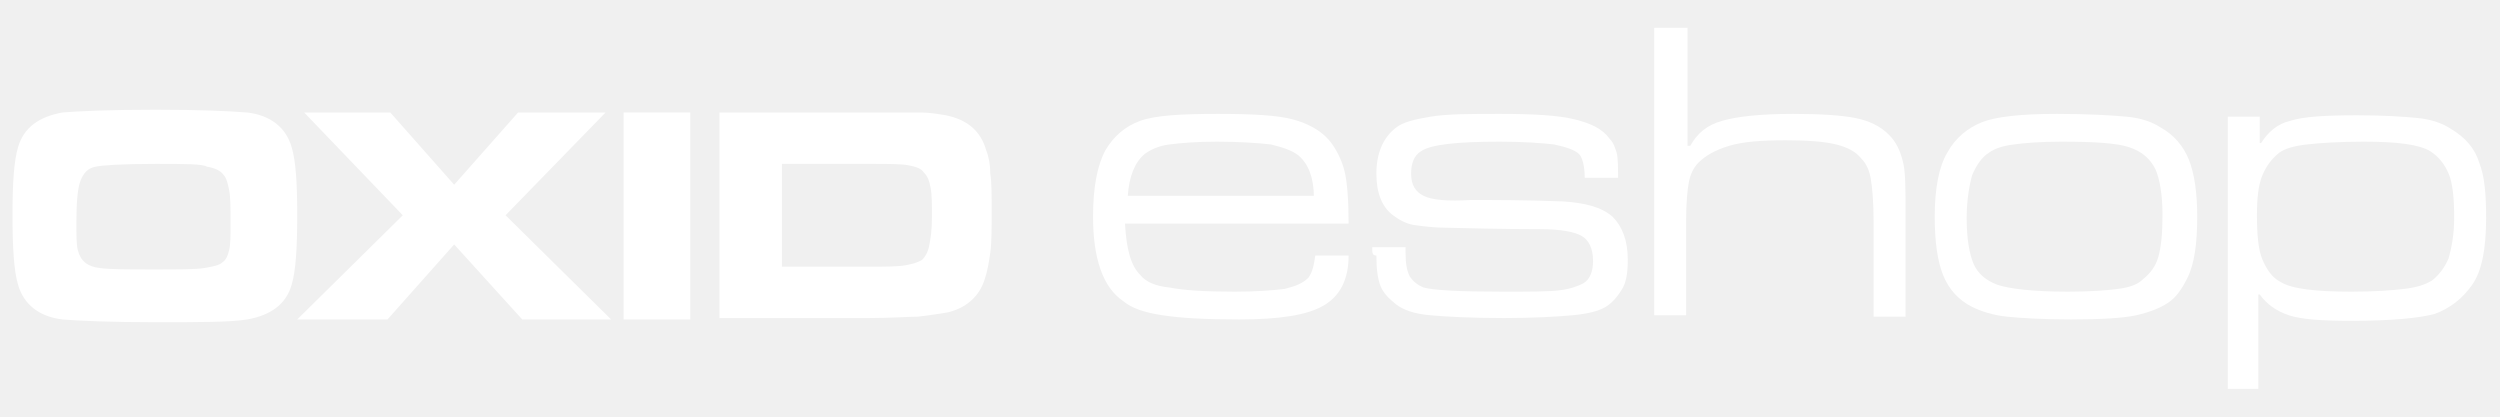
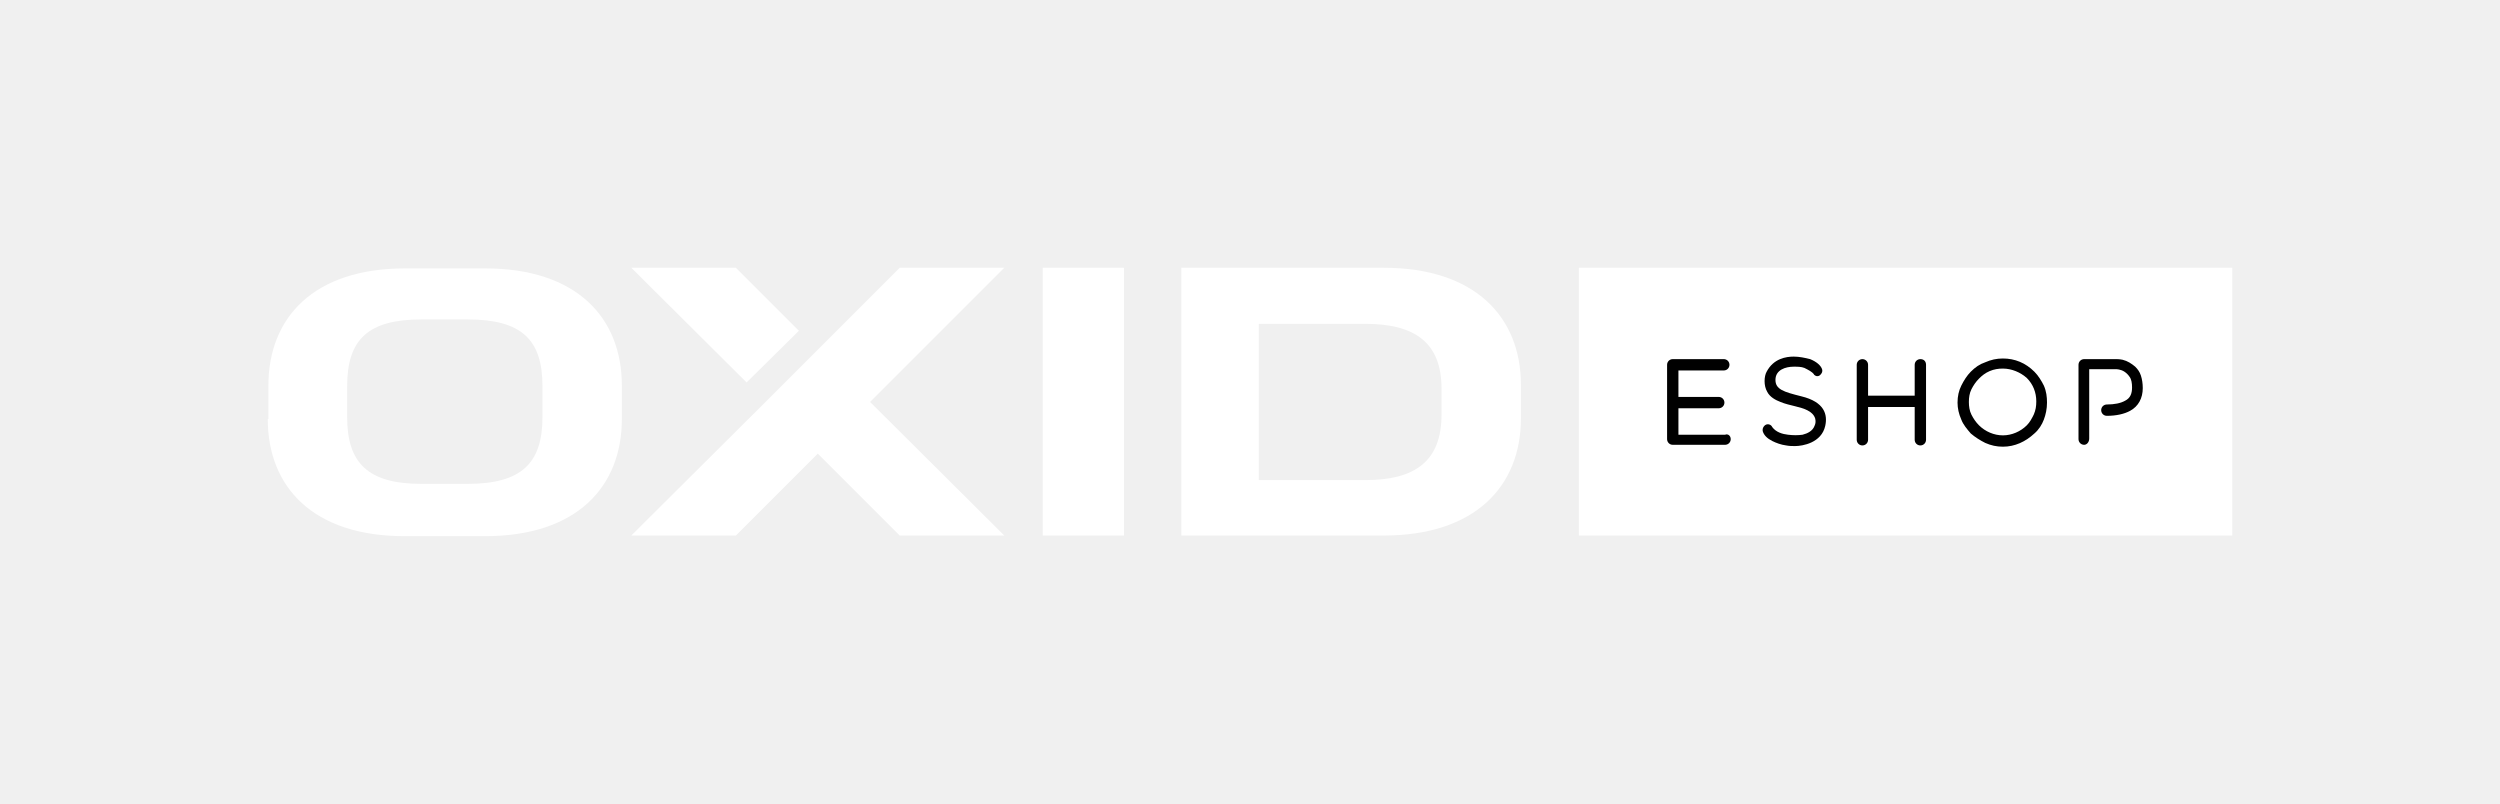
- <svg xmlns="http://www.w3.org/2000/svg" version="1.1" id="Ebene_1" x="0px" y="0px" viewBox="0 0 180 30" style="enable-background:new 0 0 180 30;" xml:space="preserve">
+ <svg xmlns="http://www.w3.org/2000/svg" version="1.1" id="OXID_ESHOP" x="0px" y="0px" viewBox="0 0 396.8 127.6" style="enable-background:new 0 0 396.8 127.6;" xml:space="preserve">
  <style type="text/css">
	.st0{fill:#FFFFFF;}
</style>
-   <g>
-     <path class="st0" d="M11.2,7.9c3.2,0,5.4,0.1,6.6,0.2c1.7,0.2,2.8,1.1,3.2,2.5c0.3,1,0.4,2.6,0.4,4.9c0,2.3-0.1,4-0.4,5   c-0.4,1.4-1.5,2.2-3.2,2.5c-1.2,0.2-3.4,0.2-6.6,0.2c-3.2,0-5.5-0.1-6.7-0.2c-1.7-0.2-2.8-1.1-3.2-2.5c-0.3-1-0.4-2.7-0.4-5   c0-2.3,0.1-3.9,0.4-4.9c0.4-1.4,1.5-2.2,3.2-2.5C5.7,8,7.9,7.9,11.2,7.9z M11.2,11.8c-2.4,0-3.9,0.1-4.3,0.2   c-0.6,0.1-0.9,0.5-1.1,1c-0.2,0.5-0.3,1.5-0.3,3c0,0.9,0,1.6,0.1,2c0.2,0.8,0.7,1.2,1.6,1.3c0.7,0.1,2,0.1,3.9,0.1   c1.8,0,3,0,3.6-0.1c0.6-0.1,1.1-0.2,1.3-0.4c0.3-0.2,0.4-0.5,0.5-0.9c0.1-0.4,0.1-1,0.1-1.9c0-1.1,0-1.9-0.1-2.4   c-0.1-0.5-0.2-0.9-0.4-1.1c-0.2-0.3-0.6-0.5-1.2-0.6C14.6,11.8,13.3,11.8,11.2,11.8z" />
-     <path class="st0" d="M21.9,8.1h6.2l4.6,5.2l4.6-5.2h6.3l-7.2,7.4L44,23h-6.4l-4.9-5.4L27.9,23h-6.5l7.6-7.5L21.9,8.1z" />
-     <path class="st0" d="M44.9,8.1h4.8V23h-4.8V8.1z" />
-     <path class="st0" d="M51.8,23V8.1h10.8c1.9,0,3.2,0,3.7,0c0.6,0,1.2,0.1,1.8,0.2c1.5,0.3,2.5,1.1,2.9,2.5c0.2,0.5,0.3,1.1,0.3,1.7   c0.1,0.6,0.1,1.5,0.1,2.7c0,1.3,0,2.3-0.1,3c-0.1,0.7-0.2,1.3-0.4,1.9c-0.4,1.3-1.4,2.1-2.7,2.4c-0.6,0.1-1.3,0.2-2.1,0.3   c-0.7,0-1.9,0.1-3.6,0.1H51.8z M56.3,19.2h6.3c1.2,0,2,0,2.6-0.1c0.5-0.1,0.9-0.2,1.2-0.4c0.2-0.2,0.4-0.5,0.5-1   c0.1-0.5,0.2-1.1,0.2-2.1c0-0.9,0-1.6-0.1-2.1c-0.1-0.5-0.2-0.8-0.5-1.1c-0.2-0.3-0.6-0.4-1.1-0.5c-0.5-0.1-1.4-0.1-2.8-0.1h-6.3   V19.2z" />
+   <rect x="250.6" y="42.5" class="st0" width="103.7" height="42.5" />
+   <g id="ESHOP">
+     <path d="M274.7,69.7c0,0.5-0.4,0.9-0.9,0.9h-8.3c-0.5,0-0.9-0.4-0.9-0.9V57.9c0-0.5,0.4-0.9,0.9-0.9h8.1c0.5,0,0.9,0.4,0.9,0.9   c0,0.5-0.4,0.9-0.9,0.9h-7.2v4.2h6.4c0.5,0,0.9,0.4,0.9,0.9c0,0.5-0.4,0.9-0.9,0.9h-6.4v4.2h7.4C274.3,68.8,274.7,69.2,274.7,69.7z   " />
+     <path d="M284.9,70.8c-0.4,0-0.9,0-1.4-0.1c-0.8-0.1-1.6-0.4-2.2-0.7c-0.8-0.4-1.3-0.9-1.5-1.5c-0.2-0.6,0.4-1.4,1.1-1.1   c0.2,0.1,0.3,0.2,0.4,0.4c0.6,0.8,1.6,1.1,2.5,1.2c0.8,0.1,1.6,0.1,2.3,0c0.8-0.2,1.6-0.6,1.9-1.4c0.2-0.4,0.2-0.8,0.1-1.2   c-0.4-1.2-1.9-1.6-3.1-1.9c-0.8-0.2-1.7-0.4-2.4-0.7c-0.8-0.3-1.7-0.8-2.1-1.6c-0.6-1-0.5-2.5-0.1-3.2c1.1-2.1,3.1-2.4,4.3-2.4   c0.9,0,1.8,0.2,2.6,0.4c1,0.4,1.7,1,1.9,1.6c0.1,0.3,0,0.6-0.2,0.8c-0.2,0.3-0.6,0.4-0.9,0.2c-0.1-0.1-0.2-0.1-0.2-0.2   c-0.3-0.4-0.9-0.7-1.5-1c-0.5-0.2-1.1-0.2-1.7-0.2c-1.3,0-2.9,0.5-2.9,2.1c0,1.5,1.3,1.9,4.1,2.6c3.7,0.9,4.2,2.9,3.8,4.7   C289.1,70.3,286.1,70.8,284.9,70.8z" />
+     <path d="M305.7,57.9v11.9c0,0.5-0.4,0.9-0.9,0.9c-0.5,0-0.9-0.4-0.9-0.9v-5.2h-7.4v5.2c0,0.5-0.4,0.9-0.9,0.9s-0.9-0.4-0.9-0.9   V57.9c0-0.5,0.4-0.9,0.9-0.9s0.9,0.4,0.9,0.9v4.9h7.4v-4.9c0-0.5,0.4-0.9,0.9-0.9C305.4,57,305.7,57.4,305.7,57.9z" />
+     <path d="M317.9,70.9c-1,0-1.9-0.2-2.8-0.6c-0.8-0.4-1.6-0.9-2.3-1.5c-0.6-0.7-1.2-1.4-1.5-2.2c-0.4-0.9-0.6-1.8-0.6-2.7   c0-1,0.2-1.9,0.6-2.7c0.4-0.8,0.9-1.6,1.5-2.2c0.7-0.7,1.4-1.2,2.3-1.5c0.9-0.4,1.8-0.6,2.8-0.6c1.9,0,3.6,0.7,5,2.1   c0.6,0.6,1.1,1.4,1.5,2.2c0.4,0.9,0.5,1.8,0.5,2.7c0,1-0.2,1.9-0.5,2.7c-0.3,0.8-0.8,1.6-1.5,2.2C321.5,70.1,319.8,70.9,317.9,70.9   z M317.9,58.5c-0.7,0-1.4,0.1-2.1,0.4c-0.7,0.3-1.2,0.7-1.7,1.2c-0.5,0.5-0.9,1.1-1.2,1.7c-0.3,0.6-0.4,1.3-0.4,2   c0,0.7,0.1,1.4,0.4,2c0.3,0.6,0.7,1.2,1.2,1.7c1,1,2.4,1.6,3.8,1.6c1.4,0,2.8-0.6,3.8-1.6c0.5-0.5,0.8-1.1,1.1-1.7   c0.3-0.7,0.4-1.3,0.4-2.1c0-1.4-0.5-2.7-1.5-3.7C320.7,59.1,319.3,58.5,317.9,58.5z" />
+     <path d="M330.8,70.6c-0.5,0-0.9-0.4-0.9-0.9V57.9c0-0.5,0.4-0.9,0.9-0.9h5.1c0.1,0,0.5,0,1,0.1c0.8,0.2,1.4,0.6,2,1.1   c0.4,0.4,0.7,0.8,0.9,1.4c0.2,0.6,0.3,1.3,0.3,2c0,1.6-0.7,2.9-2,3.6c-0.9,0.5-2.2,0.8-3.7,0.8c-0.5,0-0.9-0.4-0.9-0.9   c0-0.5,0.4-0.9,0.9-0.9c1.2,0,2.2-0.2,2.9-0.6c0.8-0.4,1.1-1.1,1.1-2.1c0-0.7-0.1-1.3-0.4-1.7c-0.2-0.3-0.5-0.6-0.8-0.8   c-0.6-0.4-1.3-0.4-1.3-0.4h-4.3v11C331.6,70.2,331.2,70.6,330.8,70.6z" />
  </g>
-   <g>
-     <path class="st0" d="M94.7,18.4h2.4c0,1.7-0.6,2.9-1.8,3.6c-1.2,0.7-3.2,1-6.1,1c-2.4,0-4.2-0.1-5.5-0.3c-1.3-0.2-2.2-0.5-2.8-1   c-1.5-1-2.2-3.1-2.2-6.1c0-2.1,0.3-3.7,0.9-4.8c0.6-1,1.4-1.7,2.5-2.1c1.1-0.4,3-0.5,5.6-0.5c2.5,0,4.3,0.1,5.4,0.4   c1.1,0.3,2,0.8,2.6,1.5c0.5,0.6,0.9,1.4,1.1,2.2c0.2,0.8,0.3,2.1,0.3,3.8H81c0.1,1.8,0.4,3,1.1,3.7c0.4,0.5,1.1,0.8,2.1,0.9   c1,0.2,2.5,0.3,4.7,0.3c1.6,0,2.8-0.1,3.6-0.2c0.8-0.2,1.3-0.4,1.7-0.8C94.5,19.6,94.6,19.1,94.7,18.4z M94.6,14.2   c0-1.4-0.4-2.4-1.1-3c-0.5-0.4-1.2-0.6-2-0.8c-0.9-0.1-2.2-0.2-3.9-0.2c-1.5,0-2.6,0.1-3.4,0.2c-0.8,0.1-1.4,0.4-1.8,0.7   c-0.7,0.6-1.1,1.6-1.2,3H94.6z" />
-     <path class="st0" d="M98.8,17.8h2.4c0,0.2,0,0.3,0,0.4c0,0.8,0.1,1.3,0.3,1.7c0.2,0.3,0.5,0.6,1,0.8c0.7,0.2,2.6,0.3,5.7,0.3   c2,0,3.3,0,4.1-0.1s1.3-0.3,1.7-0.5c0.5-0.3,0.7-0.9,0.7-1.6c0-0.9-0.3-1.5-0.8-1.8c-0.5-0.3-1.5-0.5-3-0.5c-0.5,0-2.7,0-6.6-0.1   c-1,0-1.8-0.1-2.5-0.2c-0.6-0.1-1.1-0.4-1.5-0.7c-0.8-0.6-1.2-1.6-1.2-3c0-1.5,0.5-2.6,1.4-3.3c0.5-0.4,1.3-0.6,2.5-0.8   c1.2-0.2,2.8-0.2,5-0.2c2.4,0,4.2,0.1,5.4,0.4c1.2,0.3,2,0.7,2.5,1.4c0.3,0.3,0.4,0.7,0.5,1c0.1,0.4,0.1,1,0.1,1.8h-2.4   c0-0.9-0.2-1.5-0.4-1.7c-0.3-0.3-0.9-0.5-1.8-0.7c-0.9-0.1-2.2-0.2-3.9-0.2c-3.1,0-5,0.2-5.7,0.7c-0.5,0.3-0.7,0.9-0.7,1.6   c0,0.8,0.3,1.3,0.9,1.6c0.6,0.3,1.7,0.4,3.4,0.3c1.7,0,3.9,0,6.6,0.1c1.6,0.1,2.8,0.4,3.6,1.1c0.7,0.7,1.1,1.7,1.1,3.1   c0,0.9-0.1,1.6-0.4,2.1c-0.3,0.5-0.7,1-1.2,1.3c-0.5,0.3-1.3,0.5-2.4,0.6c-1.1,0.1-2.8,0.2-4.9,0.2c-2.4,0-4.2-0.1-5.3-0.2   c-1.2-0.1-2-0.4-2.5-0.8c-0.5-0.4-0.9-0.8-1.1-1.3c-0.2-0.5-0.3-1.2-0.3-2.2C98.8,18.4,98.8,18.2,98.8,17.8z" />
-     <path class="st0" d="M119.2,2h2.3v8.5h0.2c0.5-0.9,1.2-1.5,2.3-1.8c1-0.3,2.7-0.5,5.1-0.5c2,0,3.5,0.1,4.5,0.3   c1,0.2,1.8,0.6,2.4,1.2c0.5,0.5,0.8,1.1,1,1.9c0.2,0.7,0.2,2,0.2,3.7v7.5h-2.3V16c0-1.5-0.1-2.5-0.2-3.1c-0.1-0.6-0.3-1.1-0.7-1.5   c-0.4-0.5-1-0.8-1.8-1c-0.8-0.2-2-0.3-3.6-0.3c-1.8,0-3.1,0.1-4.1,0.4s-1.7,0.7-2.2,1.2c-0.4,0.4-0.6,0.9-0.7,1.4   c-0.1,0.5-0.2,1.5-0.2,2.8v6.8h-2.3V2z" />
-     <path class="st0" d="M148.1,8.2c2.3,0,3.9,0.1,5,0.2c1.1,0.1,1.9,0.4,2.5,0.8c0.9,0.5,1.6,1.3,2,2.3c0.4,1,0.6,2.4,0.6,4.1   c0,1.9-0.2,3.4-0.7,4.4c-0.4,0.8-0.8,1.4-1.4,1.8c-0.6,0.4-1.4,0.7-2.3,0.9c-0.9,0.2-2.5,0.3-4.7,0.3c-2,0-3.6-0.1-4.6-0.2   c-1-0.1-1.9-0.4-2.5-0.7c-1-0.5-1.7-1.3-2.1-2.3c-0.4-1-0.6-2.4-0.6-4.2c0-2,0.3-3.6,0.9-4.6c0.6-1.1,1.5-1.8,2.5-2.2   C143.7,8.4,145.5,8.2,148.1,8.2z M148.4,10.2c-1.5,0-2.7,0.1-3.4,0.2c-0.8,0.1-1.4,0.3-1.8,0.6c-0.5,0.3-0.9,0.9-1.2,1.6   c-0.2,0.7-0.4,1.8-0.4,3.1c0,1.5,0.2,2.6,0.5,3.3c0.3,0.7,0.9,1.2,1.7,1.5c0.9,0.3,2.6,0.5,5.1,0.5c1.6,0,2.9-0.1,3.6-0.2   c0.8-0.1,1.4-0.3,1.8-0.7c0.5-0.4,0.9-0.9,1.1-1.6c0.2-0.7,0.3-1.7,0.3-3c0-1.5-0.2-2.6-0.5-3.3c-0.4-0.8-1-1.3-1.9-1.6   C152.4,10.3,150.8,10.2,148.4,10.2z" />
-     <path class="st0" d="M160.4,28V8.4h2.3v1.9h0.1c0.5-0.8,1.2-1.4,2.1-1.6c0.9-0.3,2.5-0.4,4.8-0.4c2,0,3.4,0.1,4.4,0.2   c1,0.1,1.8,0.4,2.4,0.8c1,0.6,1.7,1.4,2,2.4c0.4,1,0.5,2.3,0.5,4c0,2.2-0.3,3.8-1,4.8c-0.7,1-1.6,1.7-2.7,2.1   c-1.1,0.3-3.1,0.5-6,0.5c-2.1,0-3.6-0.1-4.5-0.4c-0.9-0.3-1.6-0.8-2.1-1.5h-0.1V28H160.4z M170.2,10.2c-1.8,0-3.2,0.1-4.1,0.2   c-0.9,0.1-1.6,0.3-2,0.6c-0.5,0.4-0.9,0.9-1.2,1.6s-0.4,1.7-0.4,2.9c0,1.4,0.1,2.5,0.4,3.2c0.3,0.7,0.7,1.3,1.3,1.6   c0.8,0.5,2.5,0.7,5.1,0.7c1.7,0,3-0.1,3.8-0.2c0.9-0.1,1.5-0.3,2-0.6c0.5-0.4,0.9-0.9,1.2-1.6c0.2-0.7,0.4-1.7,0.4-2.9   c0-1.4-0.1-2.5-0.4-3.2c-0.3-0.7-0.7-1.2-1.3-1.6C174.2,10.4,172.6,10.2,170.2,10.2z" />
+   <g id="OXID">
+     <path class="st0" d="M42.5,66.5c0,10.8,7.2,18.6,21.7,18.6H77c14.5,0,21.7-7.8,21.7-18.6v-5.3c0-10.8-7.2-18.6-21.7-18.6H64.3   c-14.5,0-21.7,7.8-21.7,18.6V66.5z M66.9,50.7h7.3c8.6,0,11.9,3.2,11.9,10.6v4.9c0,7.3-3.3,10.6-11.9,10.6h-7.3   c-8.5,0-11.8-3.3-11.8-10.6v-4.9C55.1,53.9,58.4,50.7,66.9,50.7z" />
+     <g>
+       <path class="st0" d="M129.8,72l-13,13h-16.6l20.6-20.5l0,0l9-9l0,0l13-13h16.6l-21.3,21.3L159.4,85h-16.6L129.8,72z" />
+     </g>
+     <path class="st0" d="M165.5,85h12.9V42.5h-12.9V85z" />
+     <path class="st0" d="M187.5,85h32.1c14.5,0,21.8-7.8,21.8-18.6v-5.3c0-10.8-7.3-18.6-21.8-18.6h-32.1V85z M199.8,51.4h16.9   c7.9,0,12.1,3,12.1,10.3v4.1c0,7.4-4.2,10.4-12.1,10.4h-16.9V51.4z" />
+     <path class="st0" d="M126.8,52.5l-8.3,8.2l-18.3-18.2h16.6L126.8,52.5z" />
  </g>
</svg>
